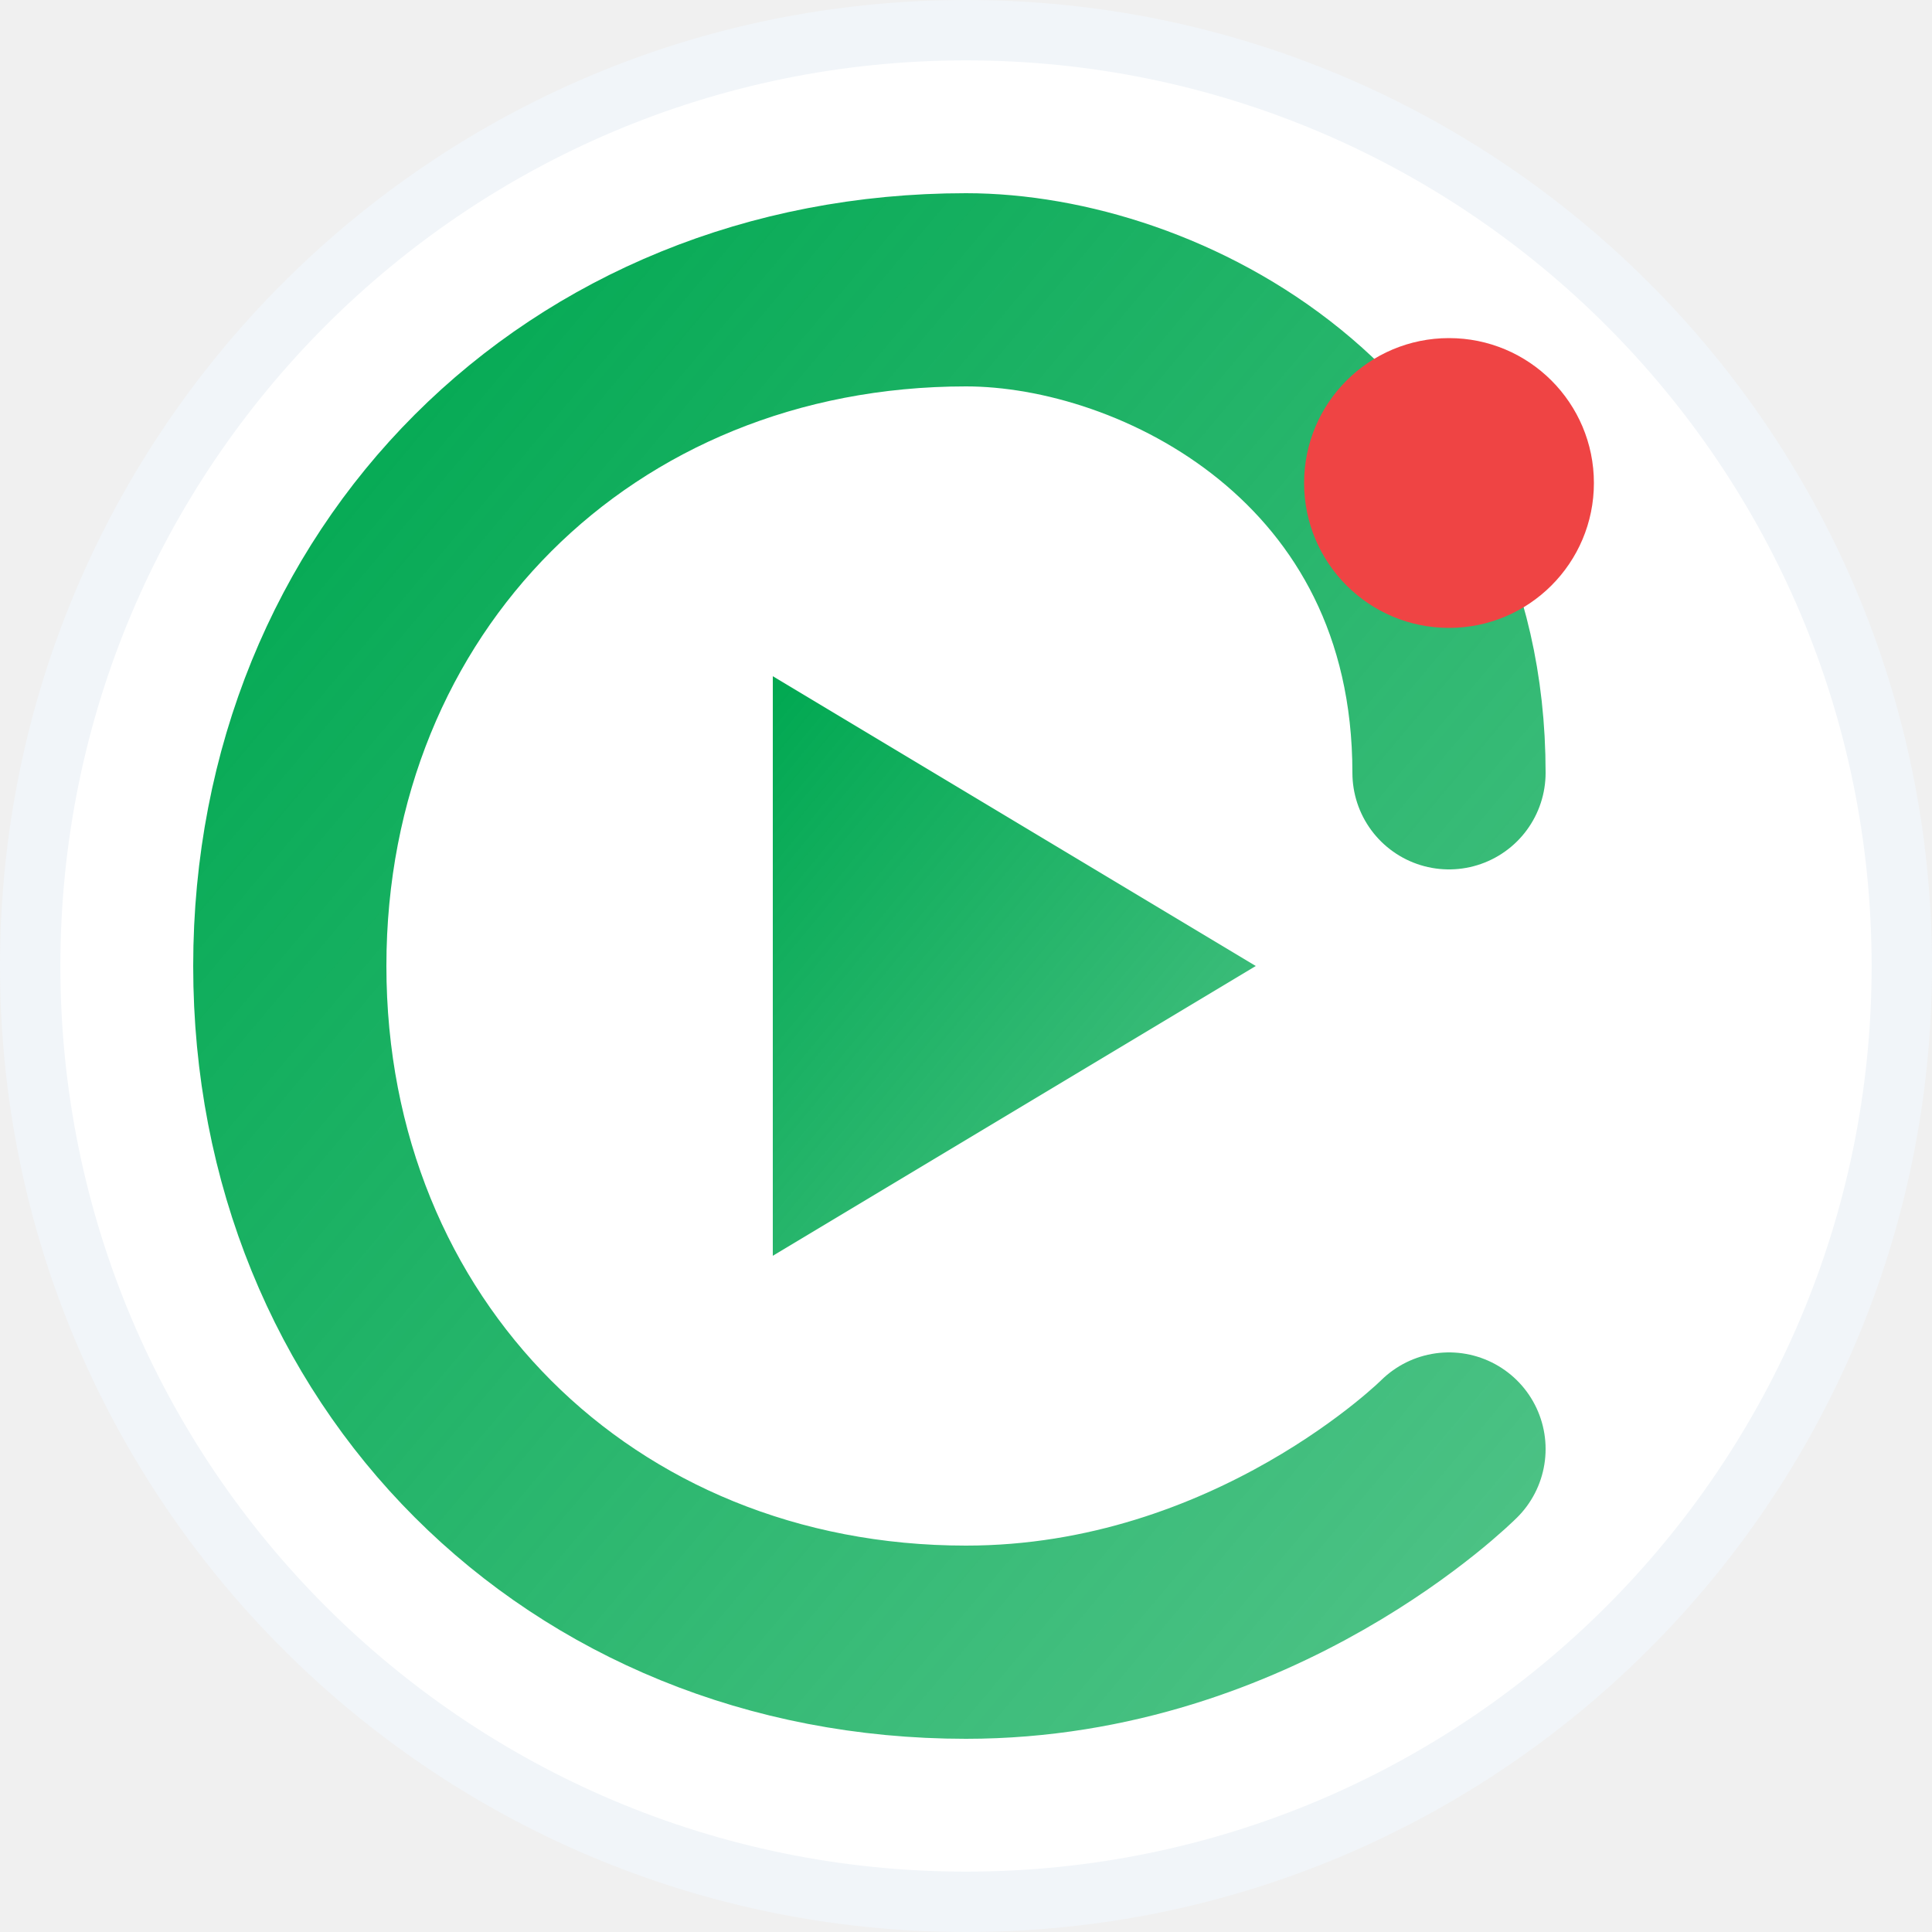
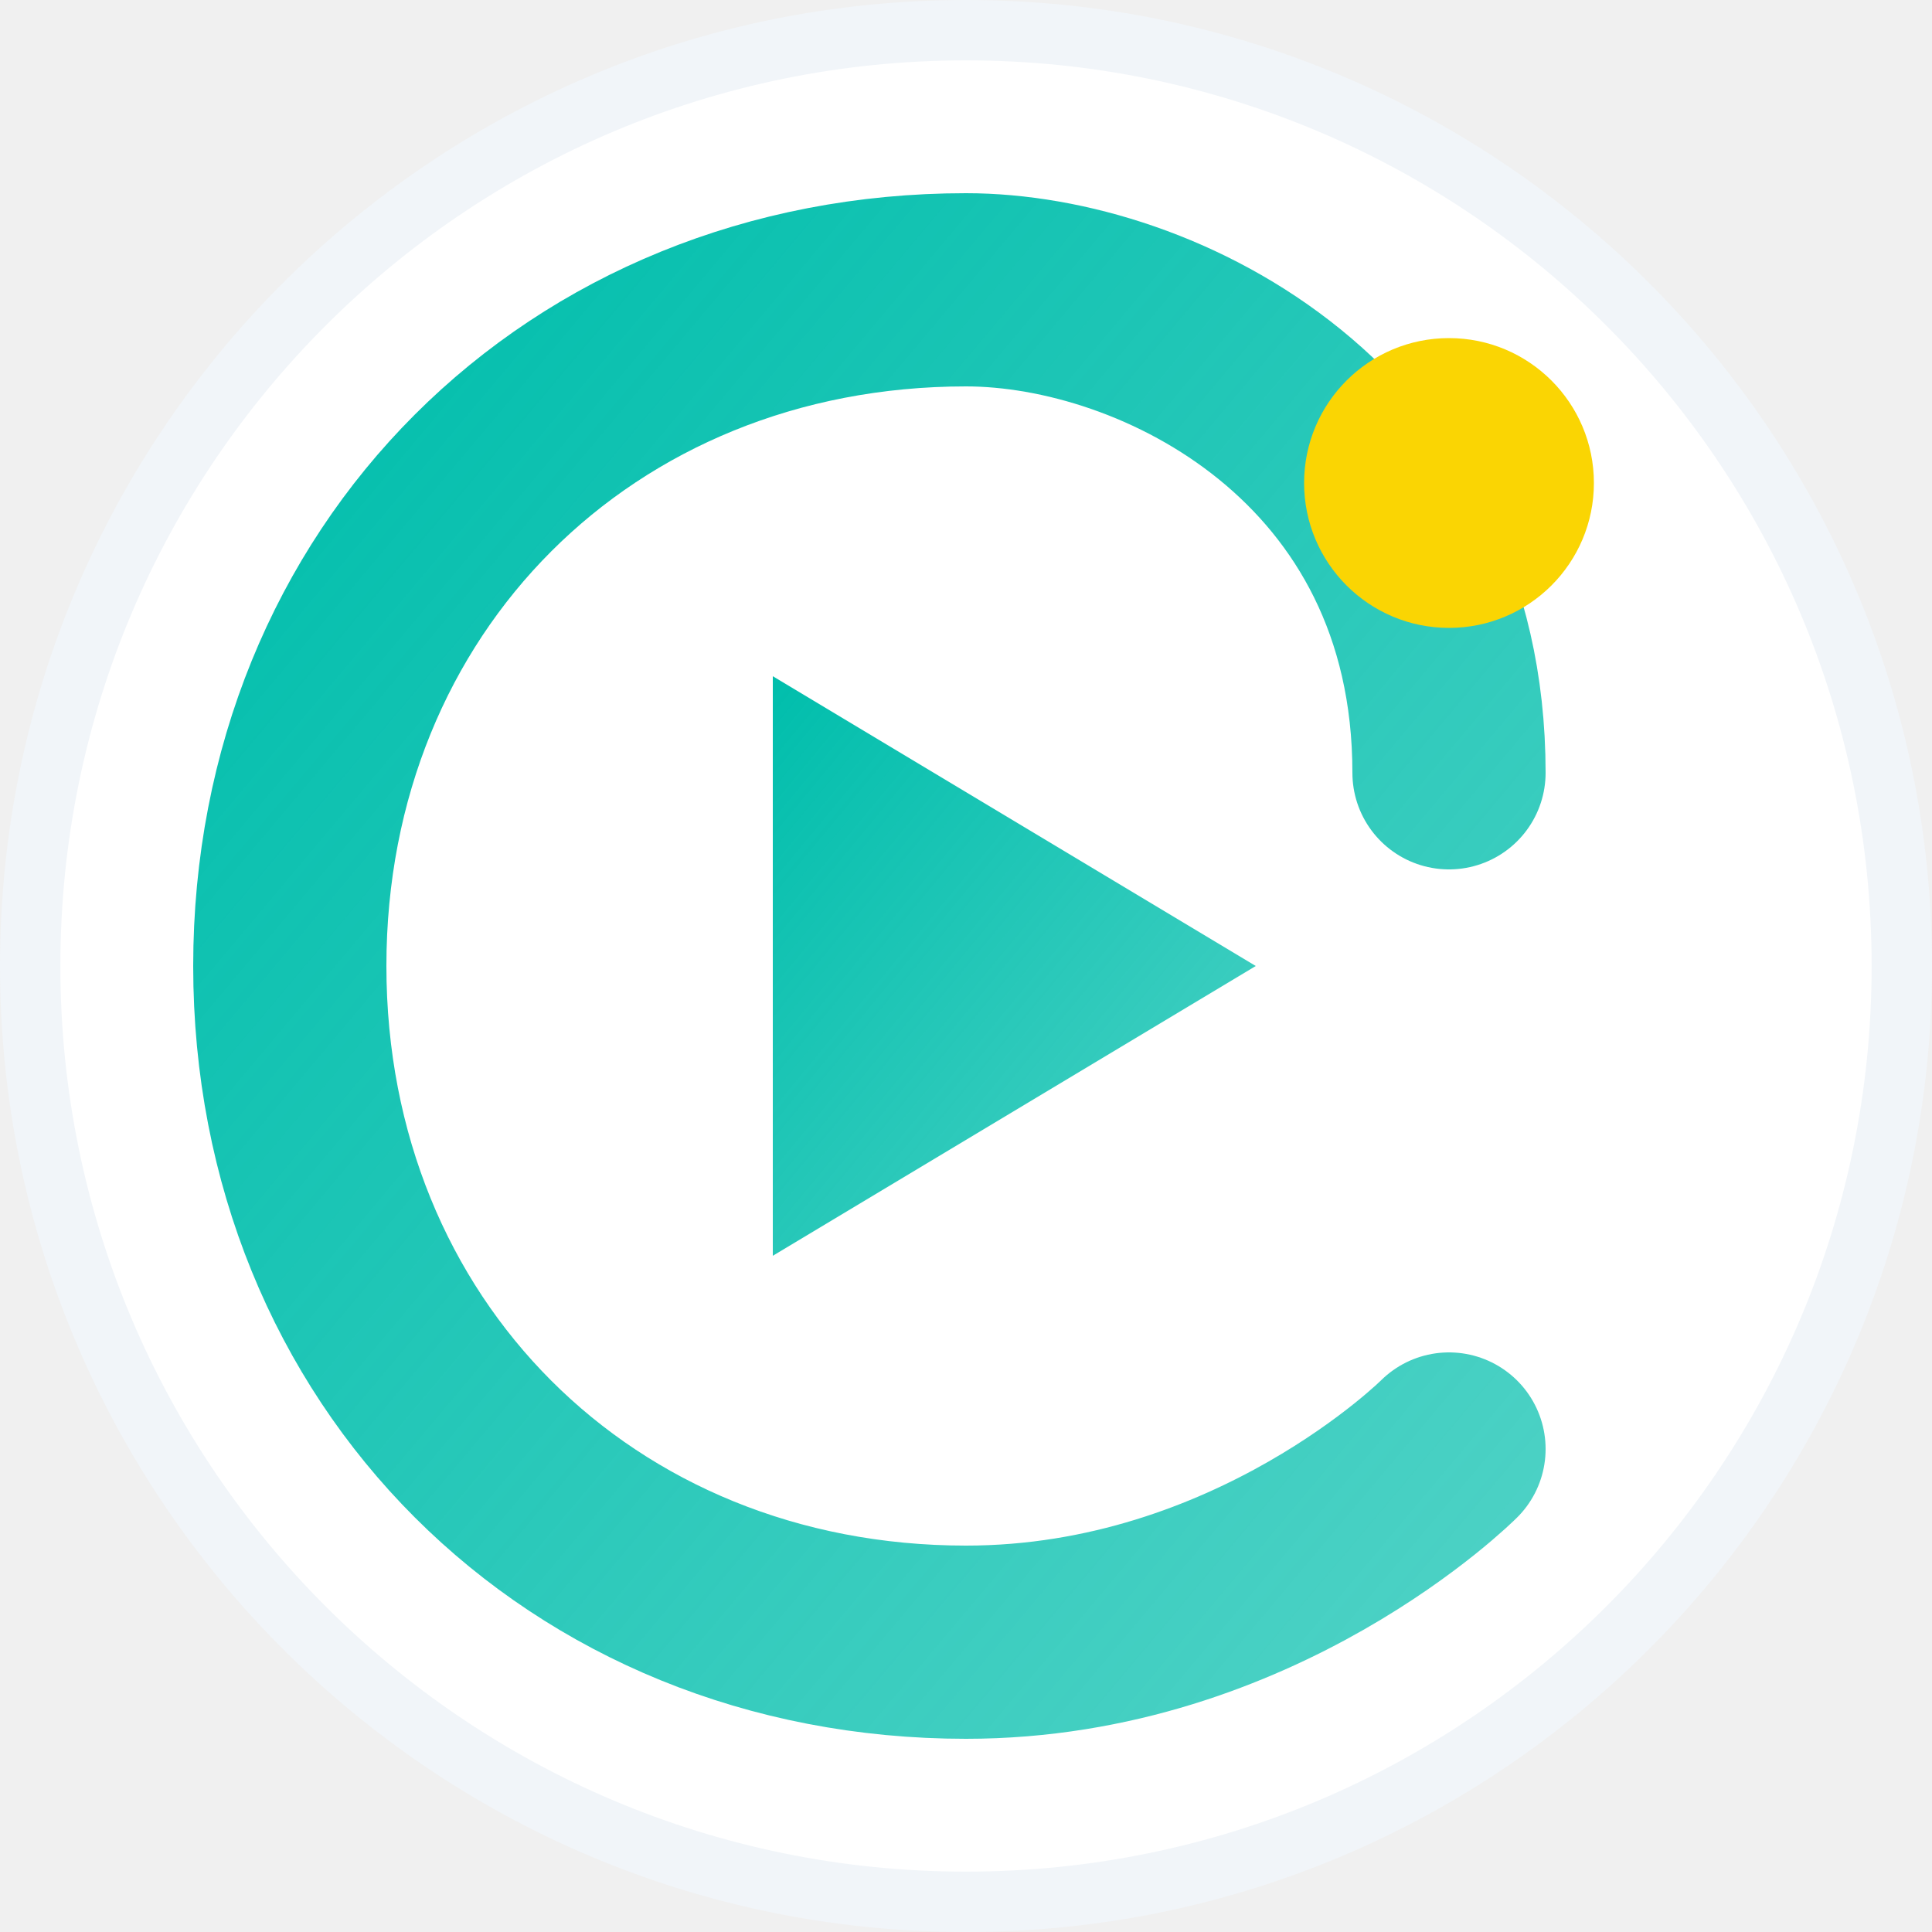
<svg xmlns="http://www.w3.org/2000/svg" width="32" height="32" viewBox="0 0 32 32" fill="none">
  <circle cx="16" cy="16" r="15.5" fill="#ffffff" stroke="#f1f5f9" stroke-width="1" />
  <g transform="translate(3.2, 3.2) scale(0.8)">
    <defs>
      <linearGradient id="clipad-grad-fav" x1="0%" y1="0%" x2="100%" y2="100%">
-         <stop offset="0%" stop-color="#00a851" stop-opacity="1" />
-         <stop offset="100%" stop-color="#00a851" stop-opacity="0.7" />
+         <stop offset="0%" stop-color="#00beac" stop-opacity="1" />
+         <stop offset="100%" stop-color="#00beac" stop-opacity="0.7" />
      </linearGradient>
    </defs>
    <path d="M26 12 C26 5, 20 2, 16 2 C8 2, 2 8, 2 16 C2 24, 8 30, 16 30 C22 30, 26 26, 26 26" stroke="url(#clipad-grad-fav)" stroke-width="4" stroke-linecap="round" stroke-linejoin="round" />
    <path d="M12 10 L22 16 L12 22 Z" fill="url(#clipad-grad-fav)" />
-     <circle cx="26" cy="6" r="3" fill="#ef4444" />
+     <circle cx="26" cy="6" r="3" fill="#fad503" />
  </g>
</svg>
